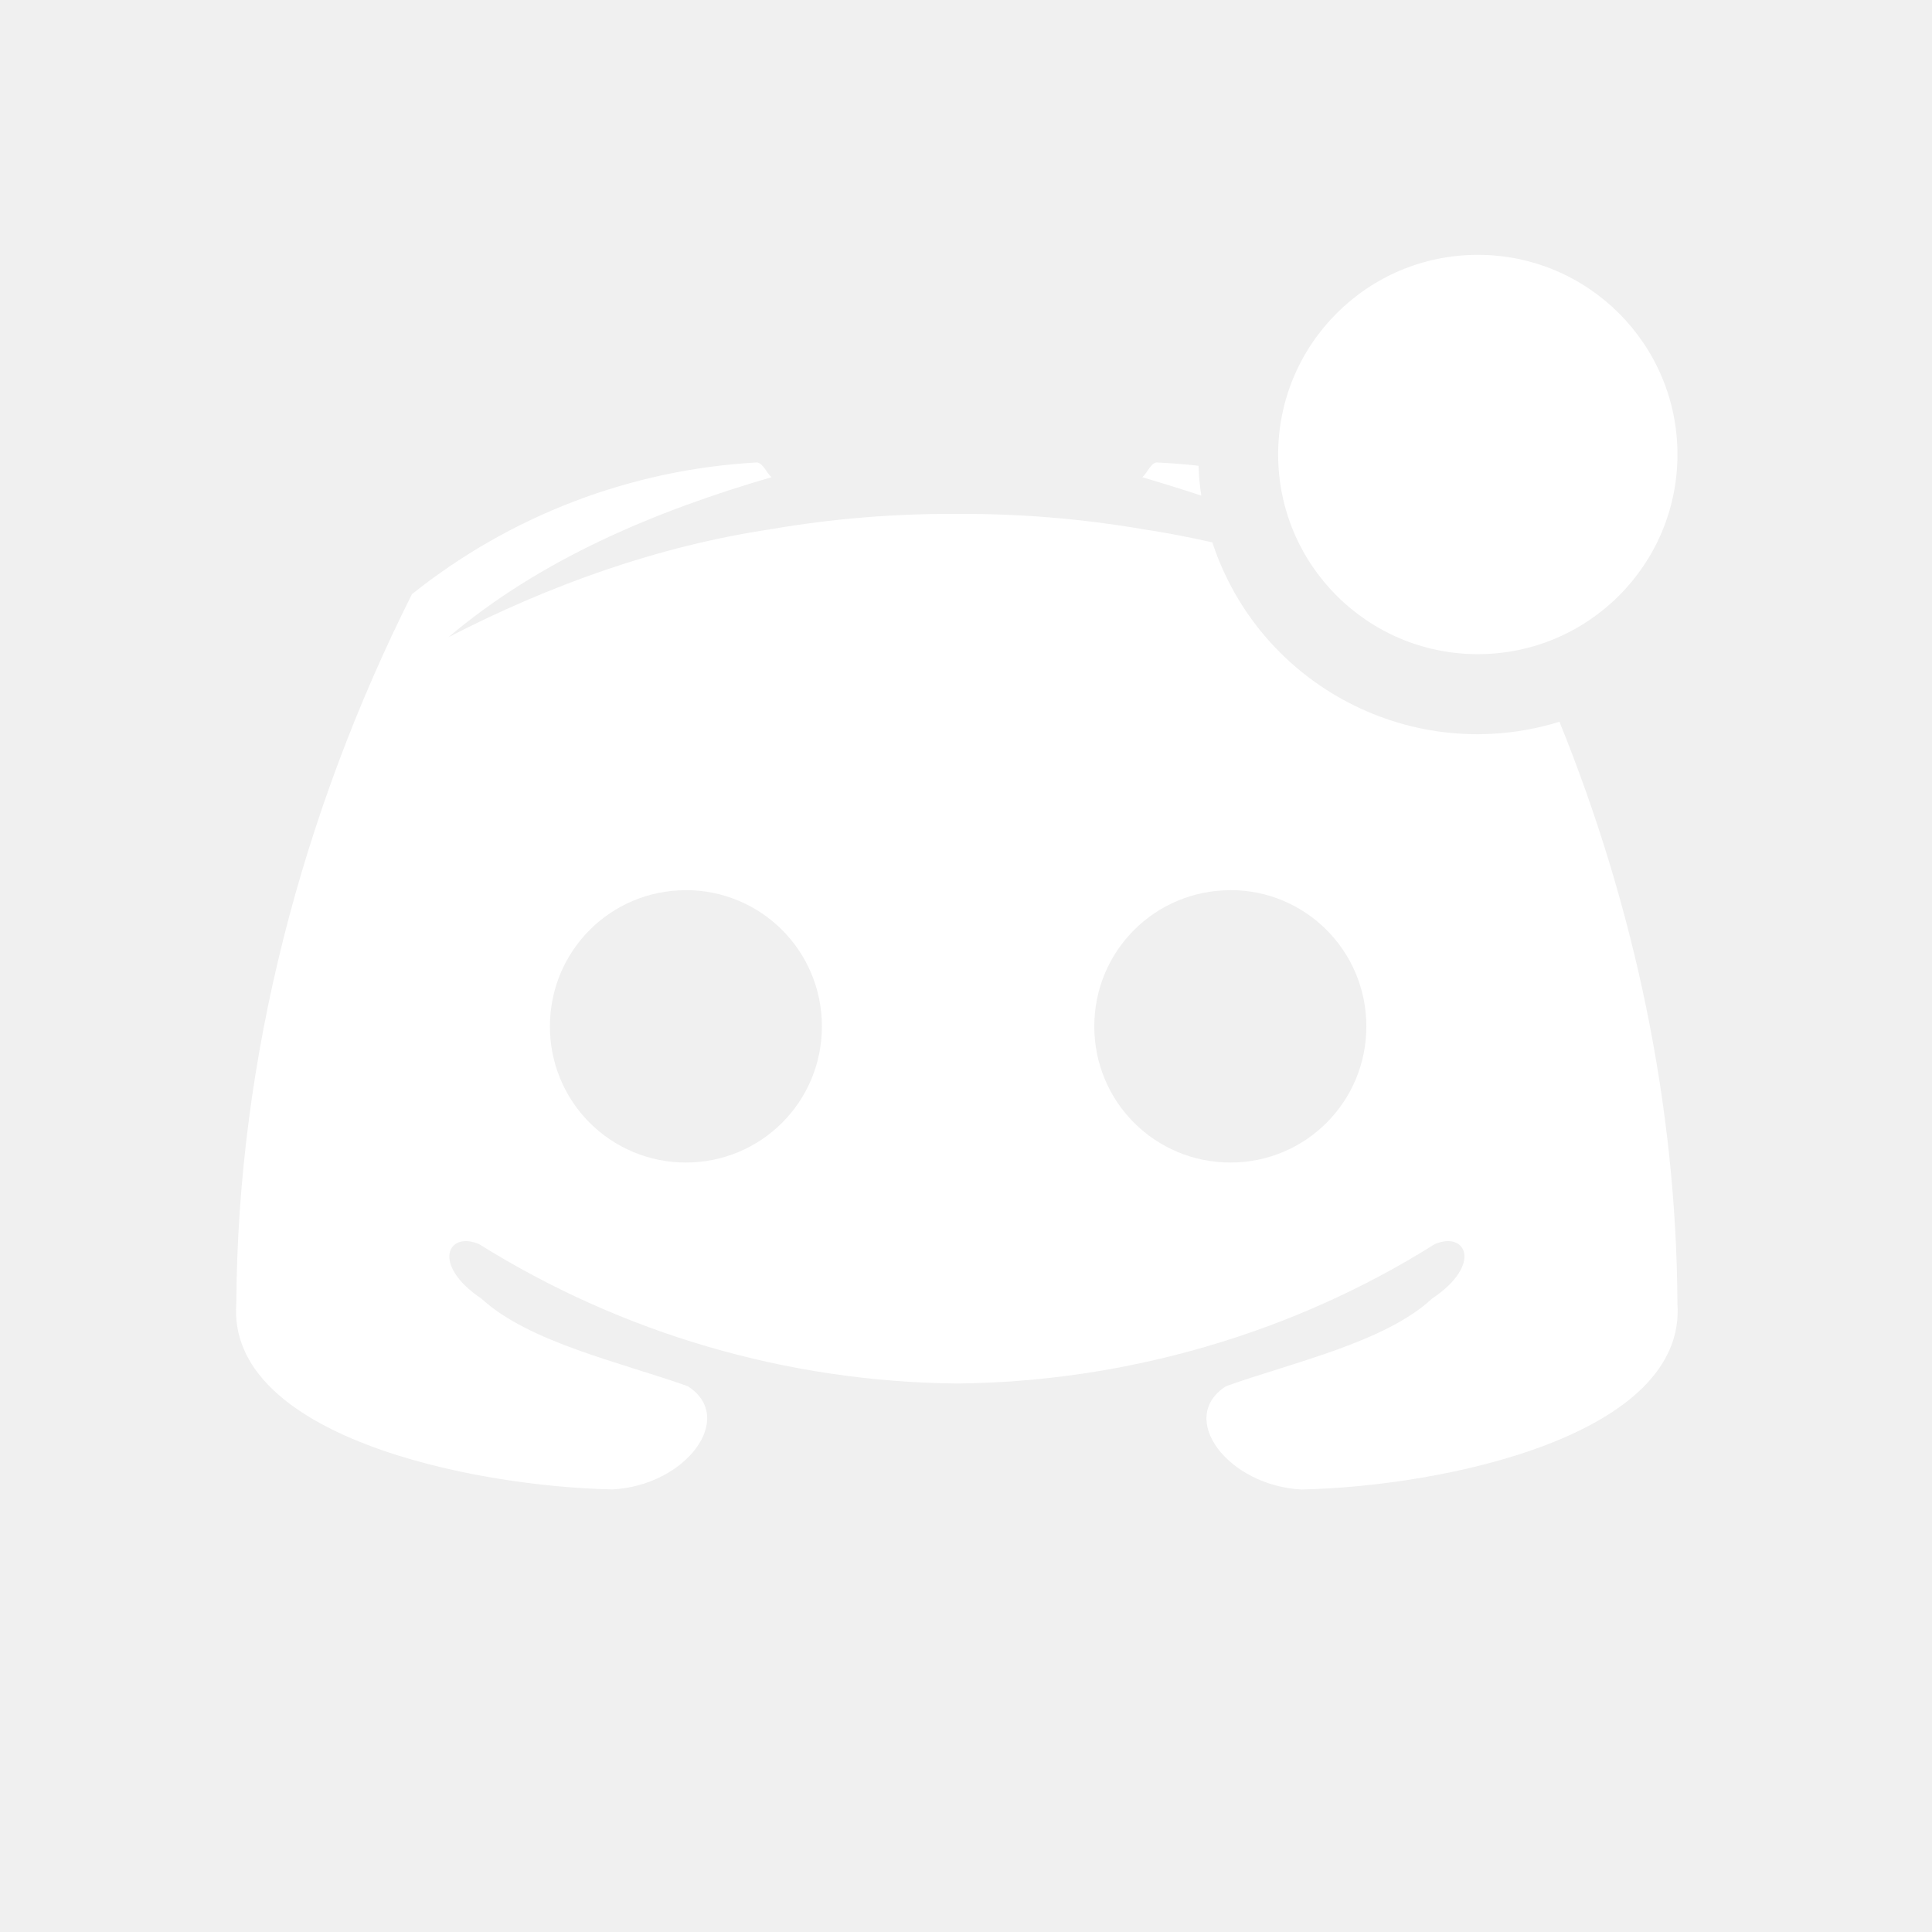
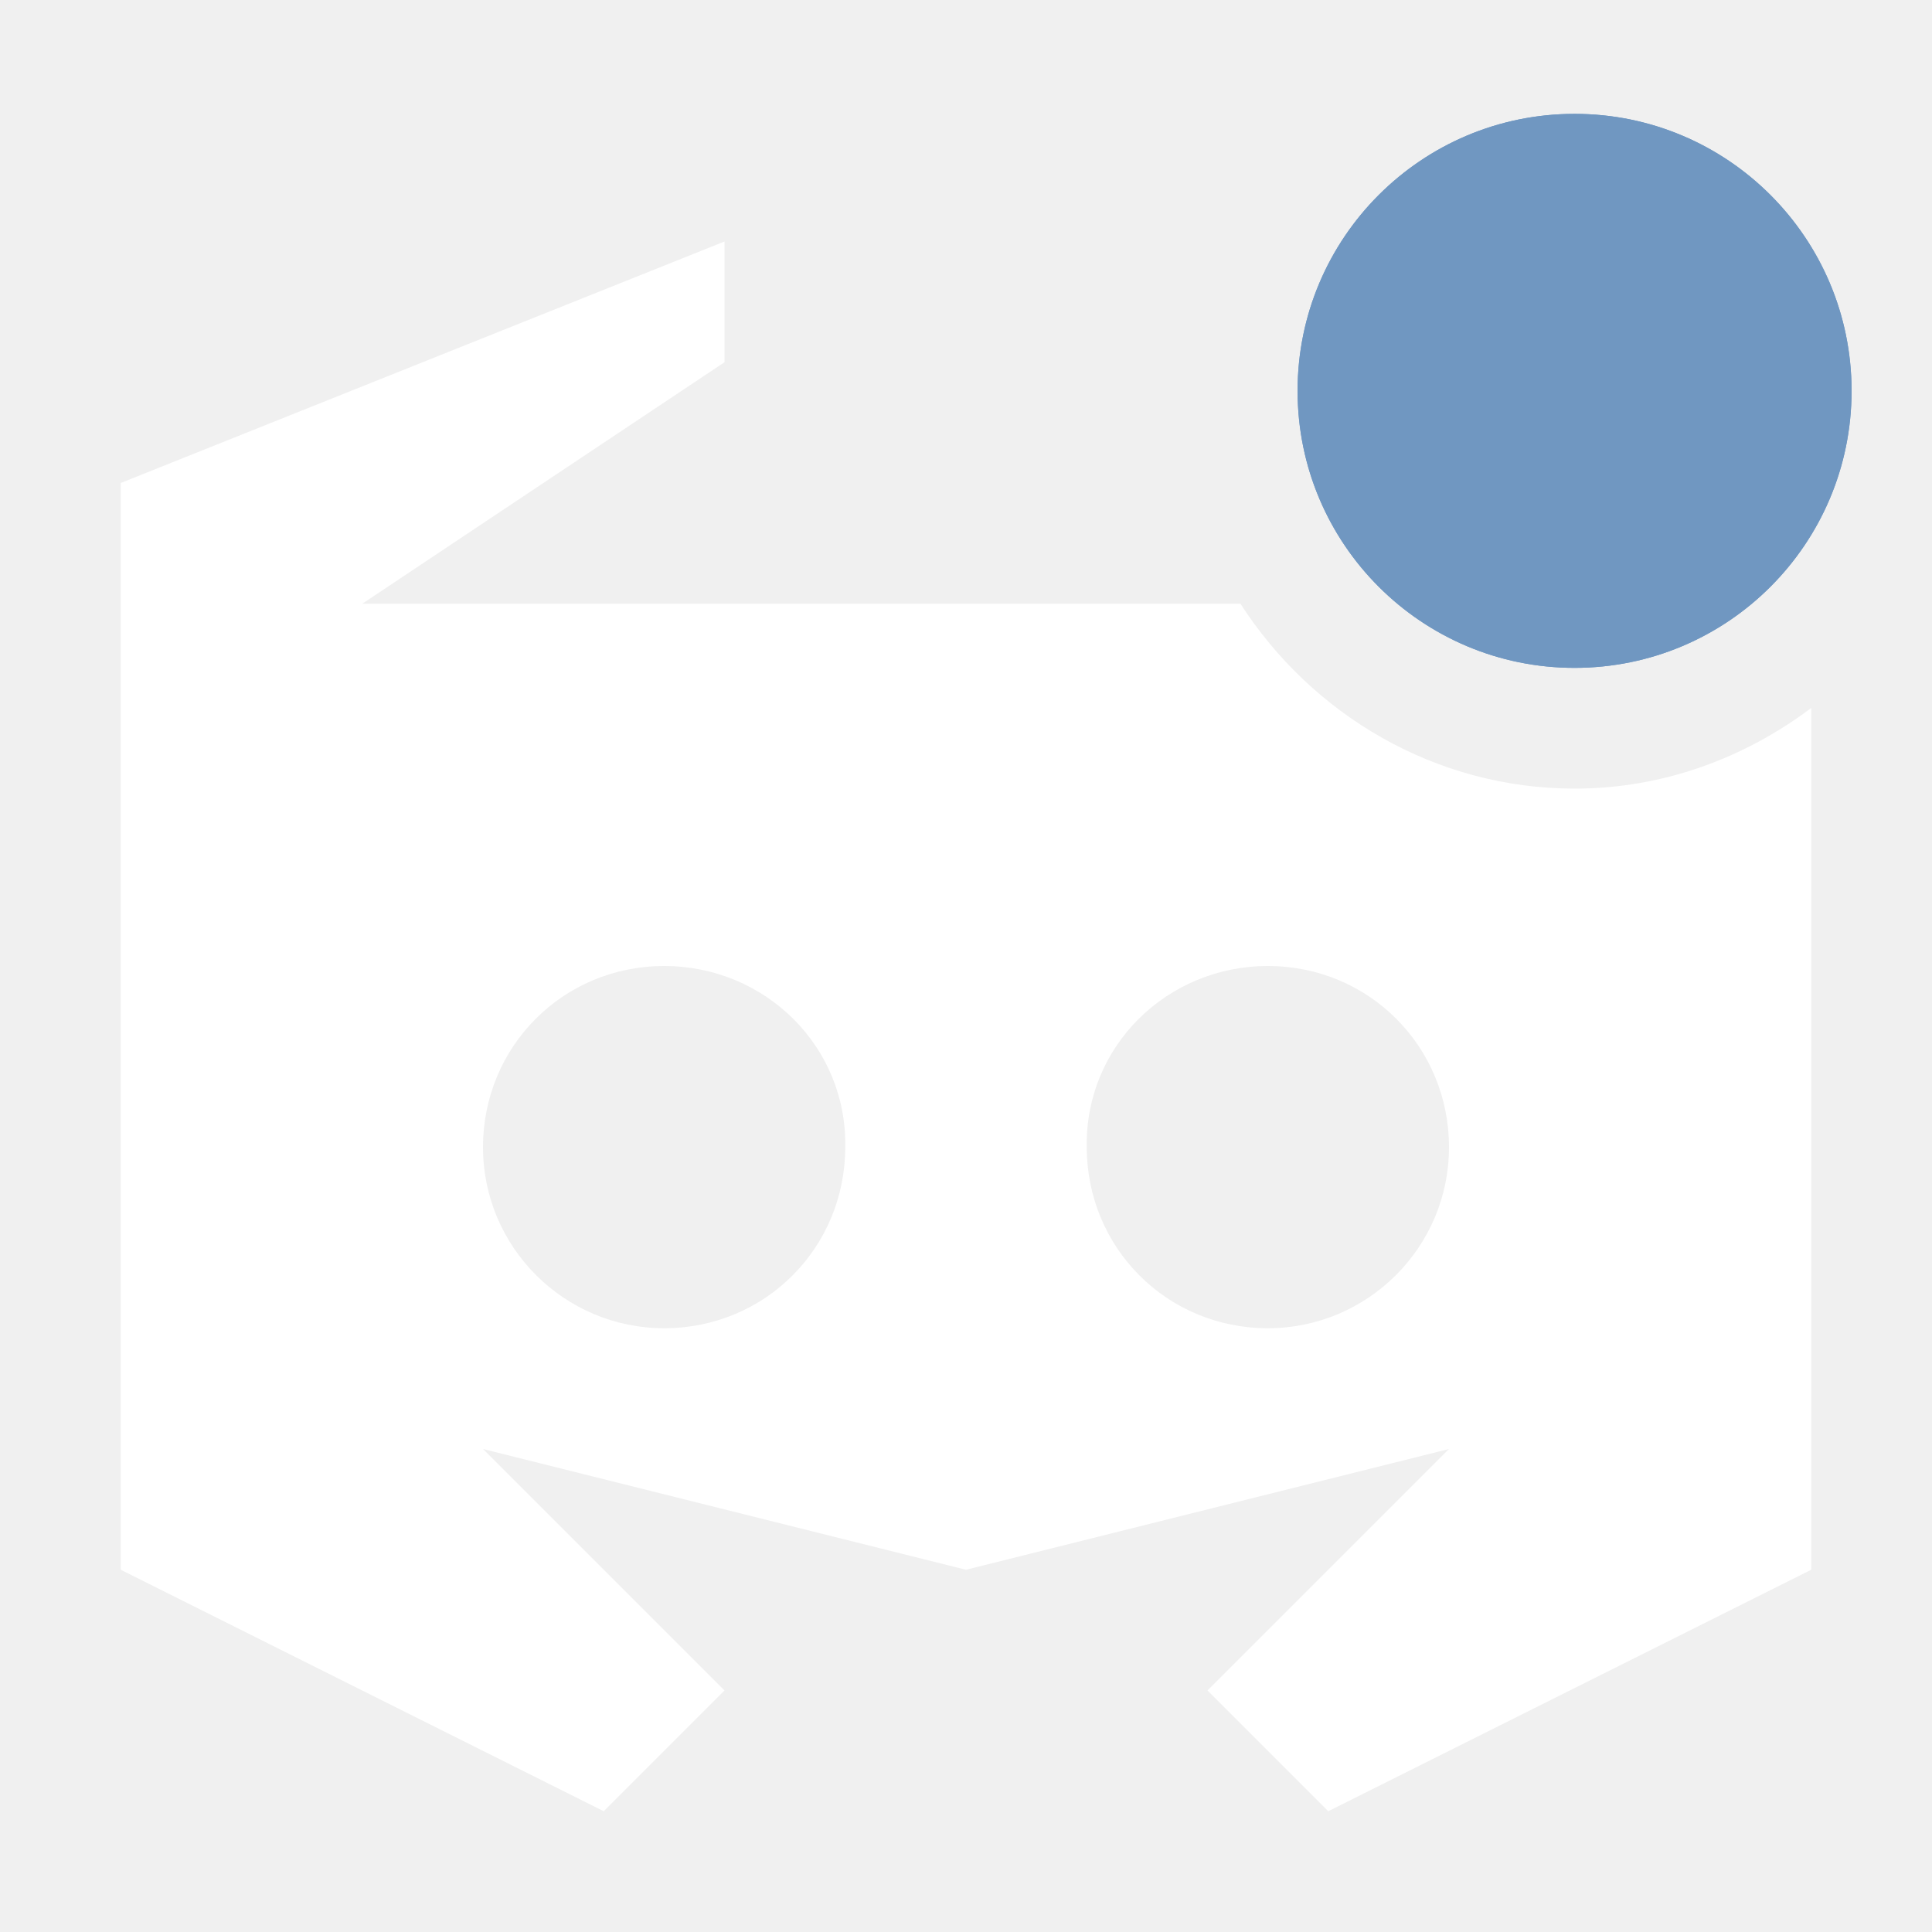
- <svg xmlns="http://www.w3.org/2000/svg" width="22pt" height="22pt" viewBox="0 0 22 22" version="1.1" id="svg8">
-   <defs id="defs12" />
-   <g fill="#bdbdbd" id="g6" style="fill:#ffffff;fill-opacity:1">
-     <path d="M8.621 5.266a6.9 6.9 0 0 0-3.93 1.5c-1.253 2.496-1.984 5.277-2 8.074-.113 1.5 2.645 2.086 4.282 2.12.836-.042 1.418-.815.859-1.175-.742-.265-1.812-.5-2.348-.996-.578-.387-.386-.777-.027-.621a10.453 10.453 0 0 0 5.426 1.586h.027c1.906-.02 3.813-.57 5.426-1.586.36-.156.55.234-.031.621-.532.496-1.602.73-2.344.996-.563.36.02 1.133.86 1.176 1.636-.035 4.39-.621 4.28-2.121-.011-2.266-.492-4.52-1.343-6.621a3.177 3.177 0 0 1-3.953-2.043c-.262-.059-.524-.11-.785-.149a12.126 12.126 0 0 0-2.125-.175c-.711-.004-1.422.054-2.122.175-1.28.192-2.52.637-3.668 1.23 1.055-.894 2.364-1.44 3.68-1.823-.055-.047-.094-.157-.164-.168zm4.547 0c-.066.011-.105.12-.16.168.222.066.449.136.672.21a2.498 2.498 0 0 1-.032-.34c-.16-.019-.32-.03-.48-.038zm-5.36 4.87c.86 0 1.551.692 1.551 1.552 0 .859-.691 1.55-1.55 1.55a1.546 1.546 0 0 1-1.547-1.55c0-.86.691-1.551 1.547-1.551zm6.204 0c.855 0 1.547.692 1.547 1.552 0 .859-.692 1.55-1.547 1.55-.86 0-1.551-.691-1.551-1.55 0-.86.691-1.551 1.55-1.551zm0 0" id="path2" style="fill:#ffffff;fill-opacity:1" />
-     <path d="M16.828 2.902a2.273 2.273 0 1 1 0 4.547 2.273 2.273 0 0 1 0-4.547zm0 0" id="path4" style="fill:#ffffff;fill-opacity:1" />
+ <svg xmlns="http://www.w3.org/2000/svg" width="16" height="16" version="1.1" id="svg9">
+   <defs id="defs3">
+     <style id="current-color-scheme" type="text/css">
+    .ColorScheme-Text { color:#dfdfdf; } .ColorScheme-Highlight { color:#4285f4; }
+   </style>
+   </defs>
+   <path id="path5" style="fill:#ffffff;fill-opacity:1" d="M 6 2 L 1 4 L 1 13 L 5 15 L 6 14 L 4 12 L 8 13 L 12 12 L 10 14 L 11 15 L 15 13 L 15 5.863 C 14.45 6.276 13.776 6.531 13.041 6.531 C 11.882 6.531 10.862 5.915 10.273 5 L 3 5 L 6 3 L 6 2 z M 11.844 2.736 C 11.781 2.89 11.746 3.058 11.746 3.236 C 11.746 3.963 12.315 4.531 13.041 4.531 C 13.603 4.531 14.066 4.19 14.248 3.699 L 11.844 2.736 z M 5.5 8 C 6.338 8 7.015 8.668 7 9.5 C 7 10.332 6.338 11 5.5 11 C 4.677 11 4 10.332 4 9.5 C 4 8.668 4.662 8 5.5 8 z M 10.5 8 C 11.338 8 12 8.668 12 9.5 C 12 10.332 11.323 11 10.5 11 C 9.662 11 9 10.332 9 9.5 C 8.985 8.668 9.662 8 10.5 8 z " />
+   <circle style="fill:#7097c1;fill-opacity:1;stroke:none;stroke-width:2;stroke-linecap:butt;stroke-linejoin:round;stroke-miterlimit:4;stroke-dasharray:none;stroke-opacity:1" id="path1047" cx="13.04" cy="3.237" r="2.294" />
+   <g id="g1052">
+     <path style="color:#000000;fill:#7097c1;stroke-width:2;stroke-linejoin:round" d="M 15.334,3.237 A 2.294,2.294 0 0 1 13.04,5.531 2.294,2.294 0 0 1 10.746,3.237 2.294,2.294 0 0 1 13.04,0.943 2.294,2.294 0 0 1 15.334,3.237" id="path1054" />
  </g>
</svg>
